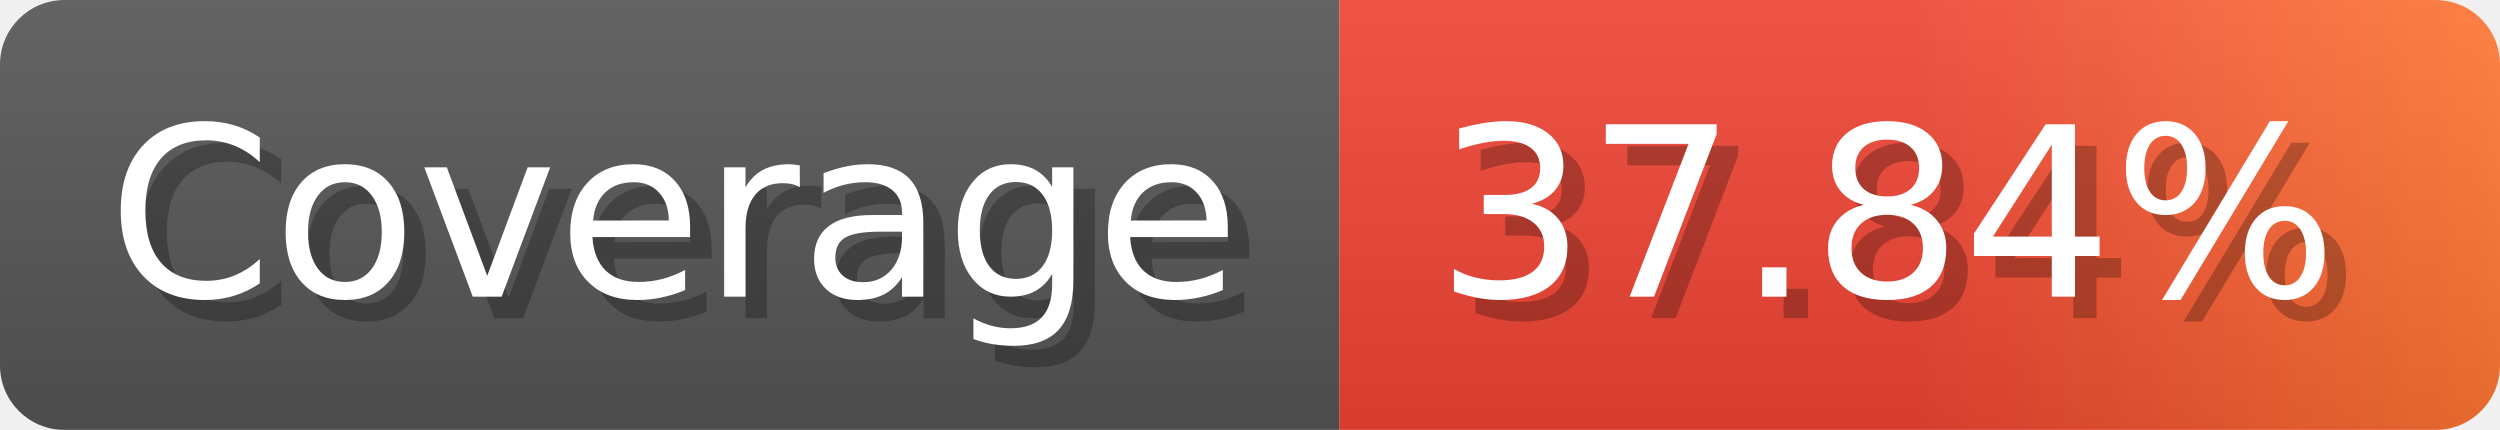
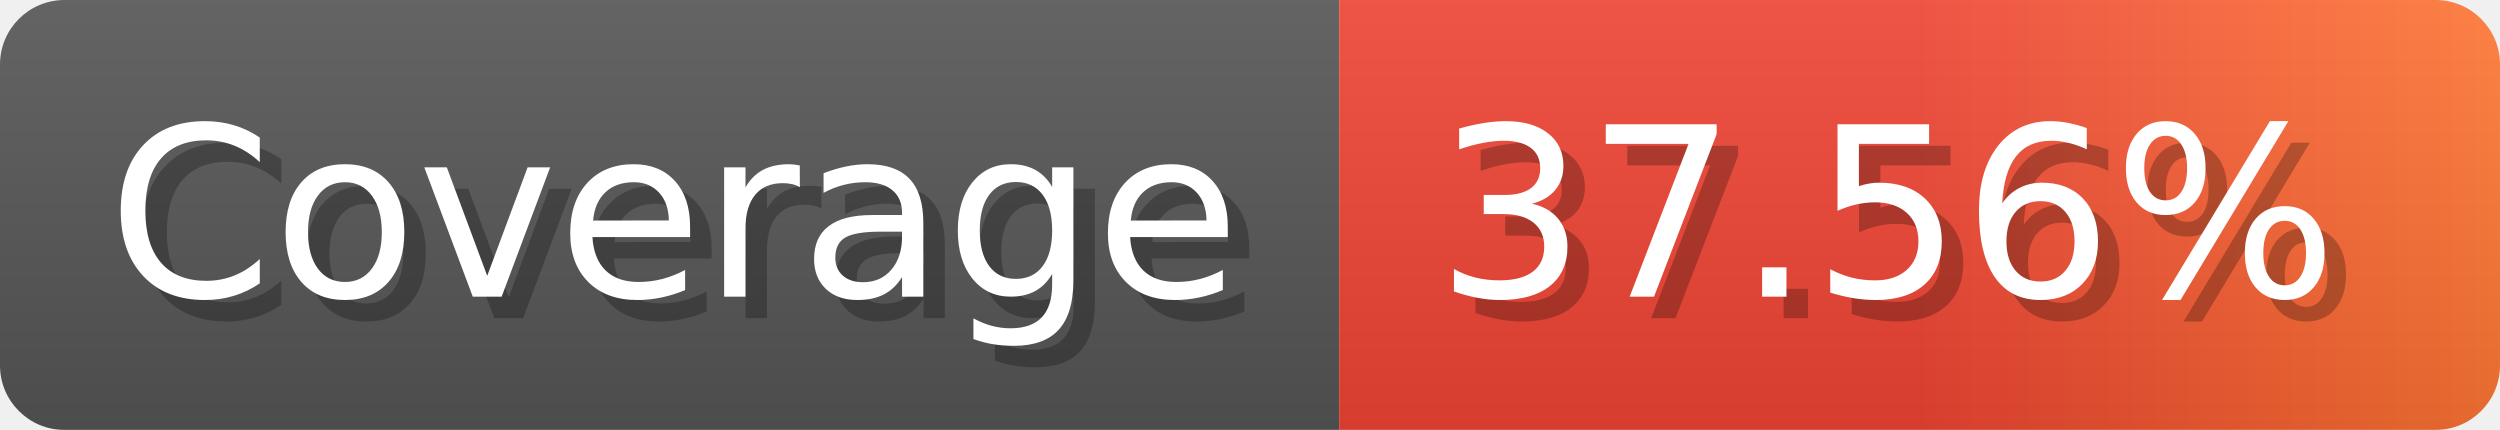
- <svg xmlns="http://www.w3.org/2000/svg" width="116.3" height="20" viewBox="0 0 1163 200" role="img" aria-label="Coverage: 37.84%">
+ <svg xmlns="http://www.w3.org/2000/svg" width="116.3" height="20" viewBox="0 0 1163 200" role="img" aria-label="Coverage: 37.56%">
  <linearGradient id="a" x2="0" y2="100%">
    <stop offset="0" stop-opacity=".1" stop-color="#EEE" />
    <stop offset="1" stop-opacity=".1" />
  </linearGradient>
  <mask id="m">
    <rect width="1163" height="200" rx="30" fill="#FFF" />
  </mask>
  <g mask="url(#m)">
    <rect width="623" height="200" fill="#555" />
    <rect width="540" height="200" fill="url(#x)" x="623" />
    <rect width="1163" height="200" fill="url(#a)" />
  </g>
  <g aria-hidden="true" fill="#fff" text-anchor="start" font-family="Verdana,DejaVu Sans,sans-serif" font-size="110">
    <text x="60" y="148" textLength="523" fill="#000" opacity="0.25">Coverage</text>
    <text x="50" y="138" textLength="523">Coverage</text>
-     <text x="678" y="148" textLength="440" fill="#000" opacity="0.25">37.84%</text>
-     <text x="668" y="138" textLength="440">37.84%</text>
+     <text x="678" y="148" textLength="440" fill="#000" opacity="0.25">37.56%</text>
+     <text x="668" y="138" textLength="440">37.56%</text>
  </g>
  <linearGradient id="x" x1="0%" y1="0%" x2="100%" y2="0%">
    <stop offset="0%" style="stop-color:#E43" />
    <stop offset="50%" style="stop-color:#E43" />
    <stop offset="100%" style="stop-color:#F73" />
  </linearGradient>
</svg>
